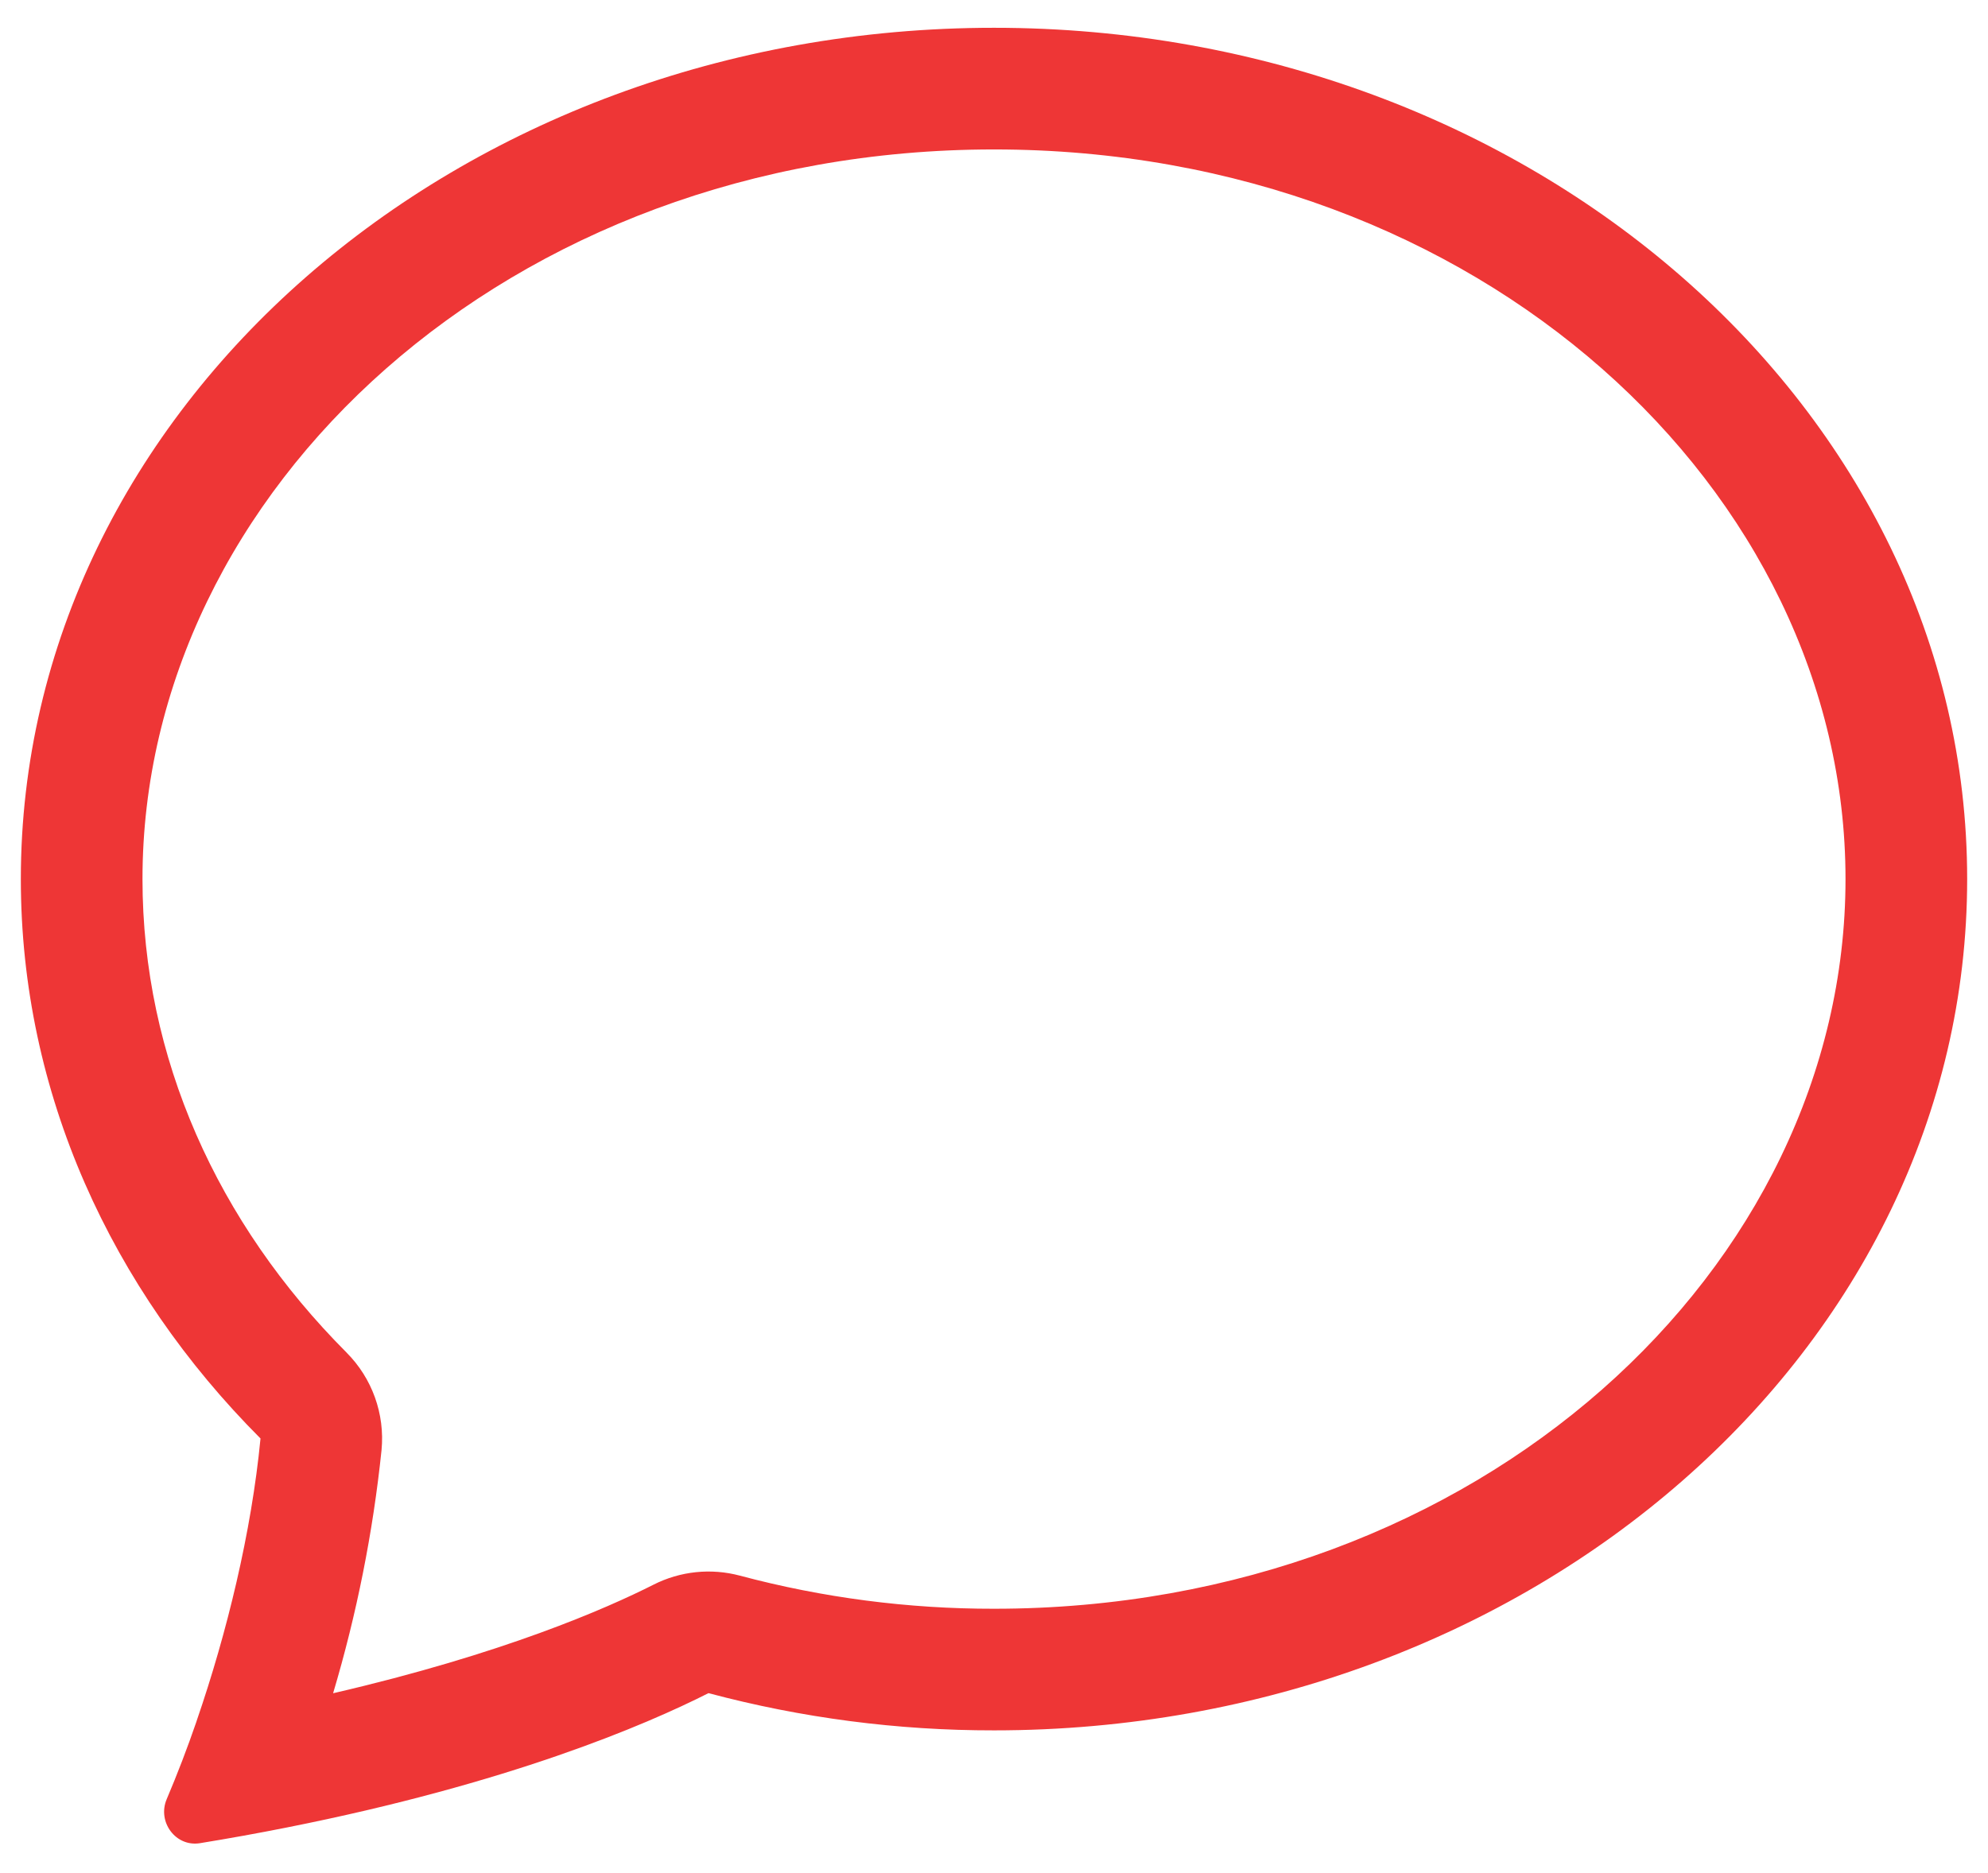
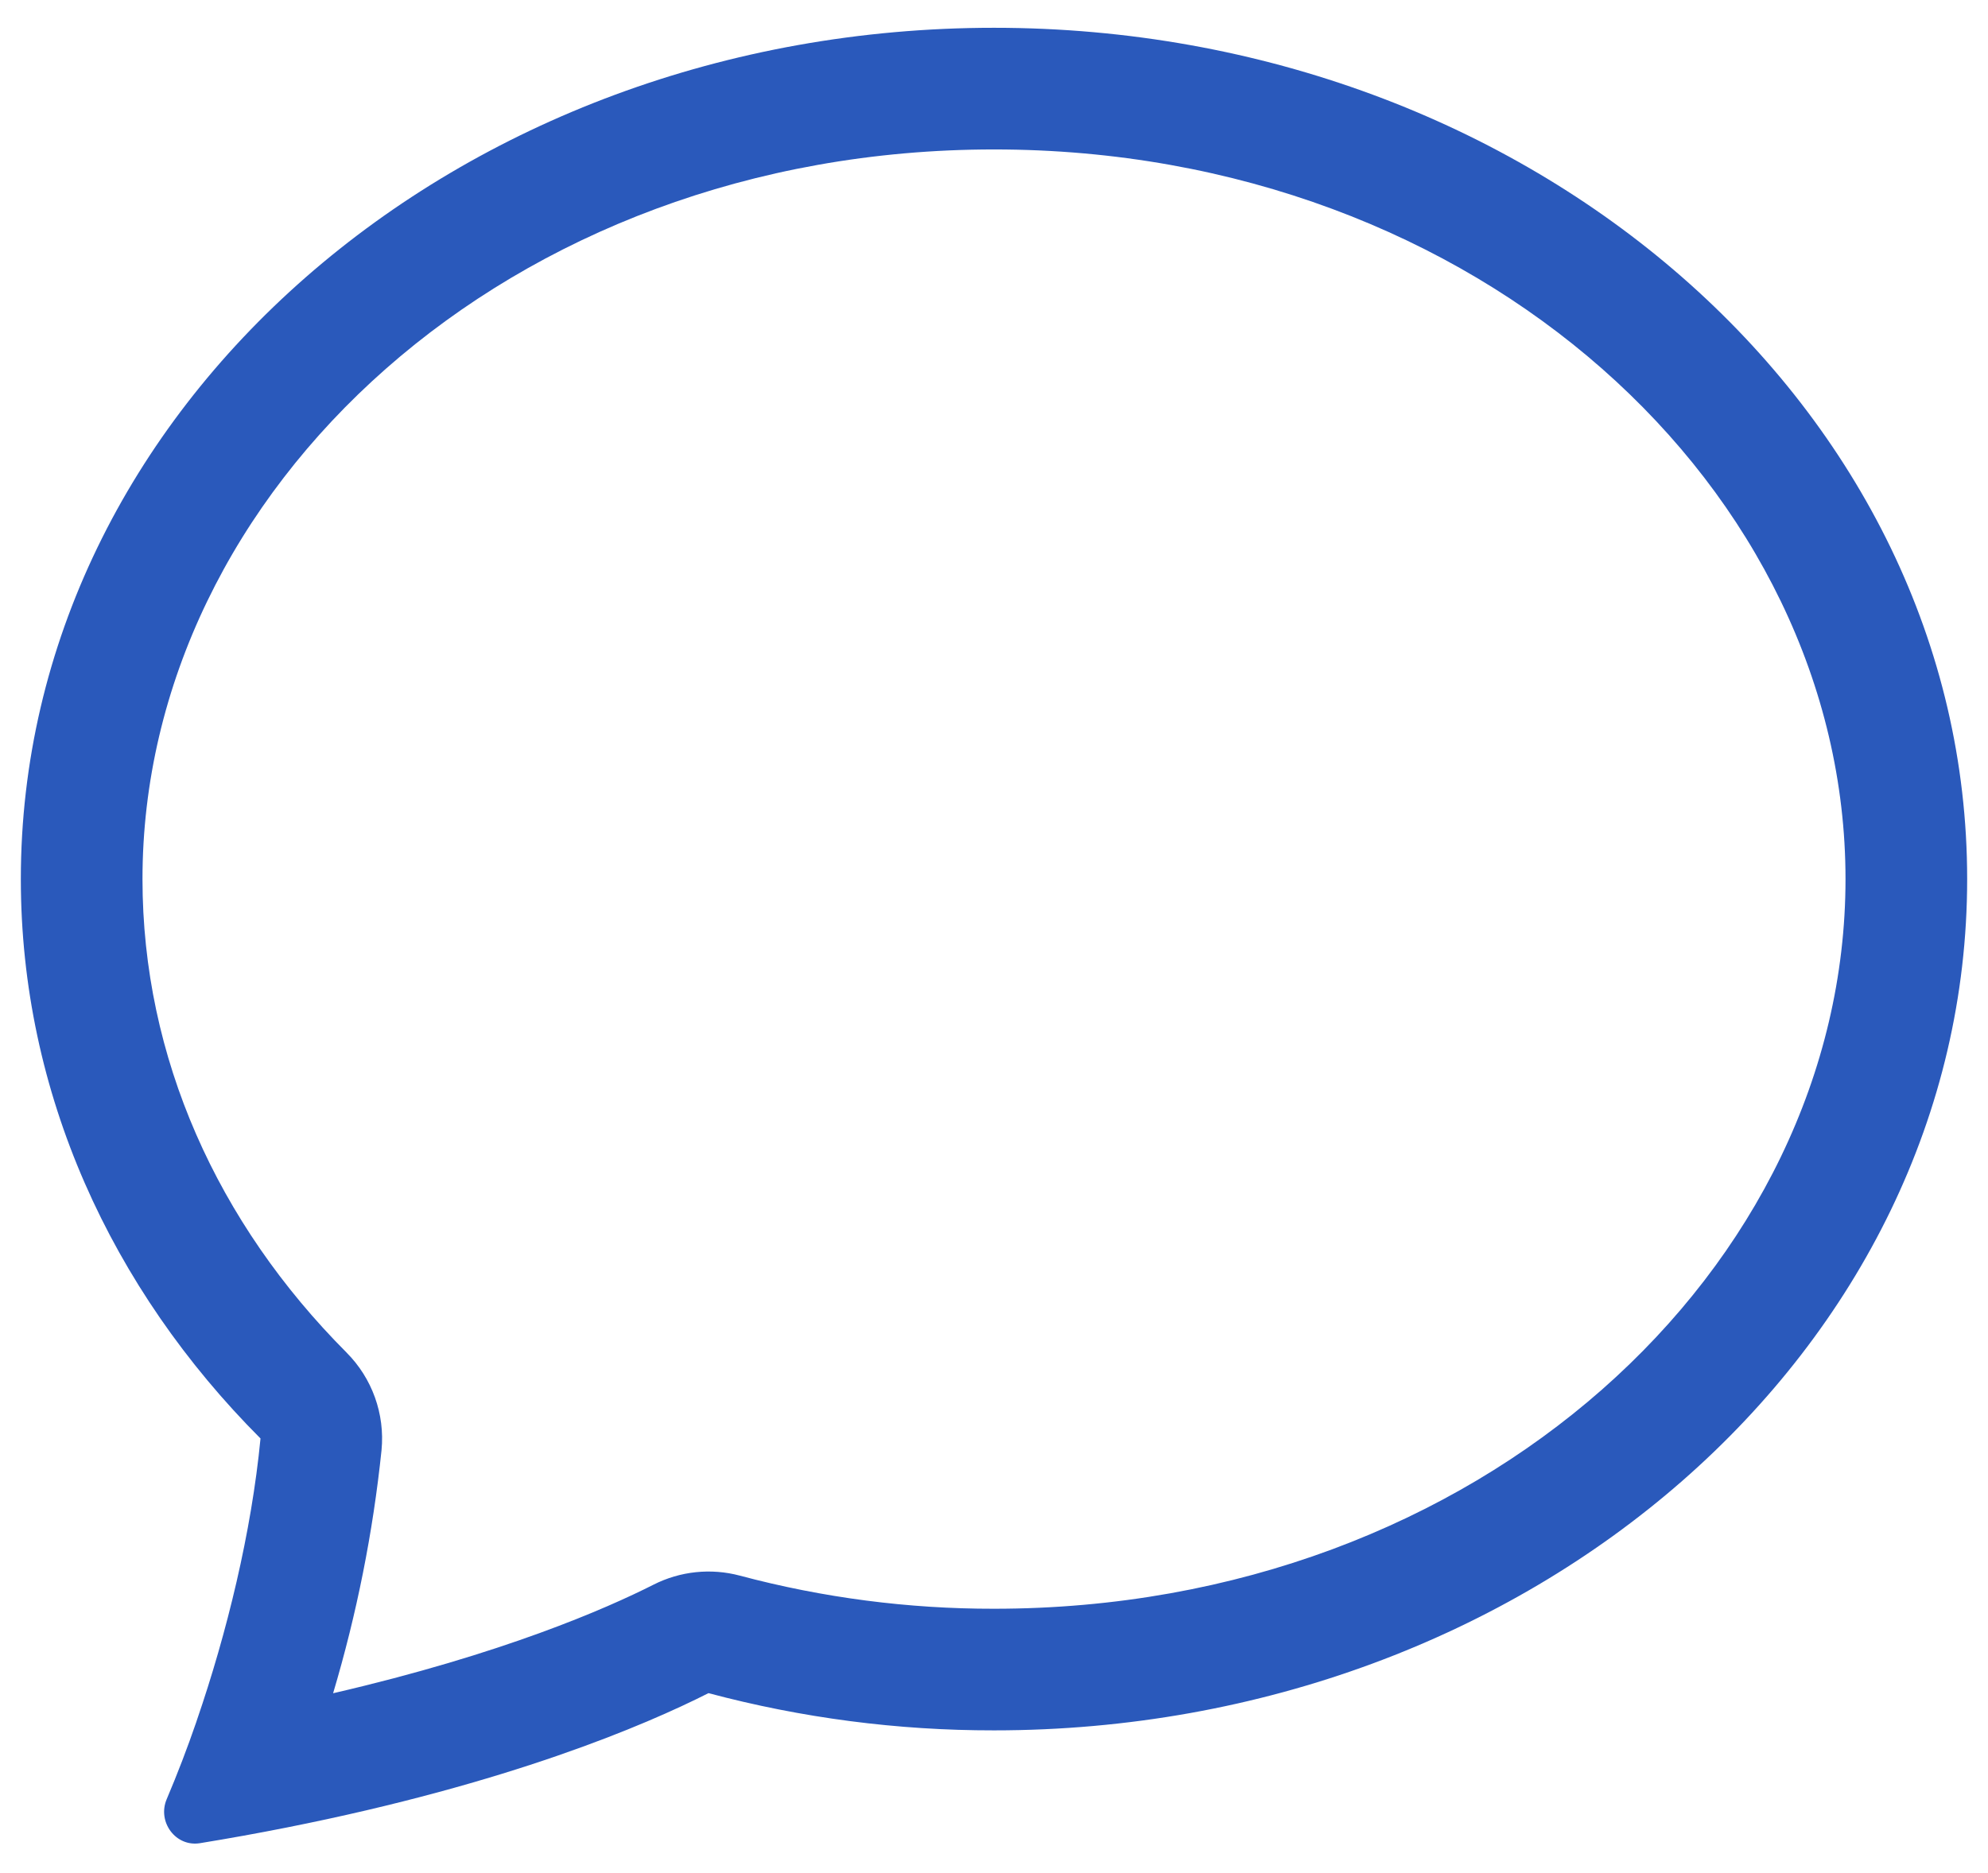
<svg xmlns="http://www.w3.org/2000/svg" width="52" height="49" fill="none" viewBox="0 0 52 49">
-   <path fill="#EE3636" d="M9.066 35.39a3.182 3.182 0 01.914 2.549 34.904 34.904 0 01-1.267 6.363c4.439-1.027 7.15-2.218 8.381-2.841a3.182 3.182 0 012.26-.236 25.64 25.64 0 006.646.866c12.715 0 22.273-8.931 22.273-19.091 0-10.156-9.558-19.09-22.273-19.09C13.286 3.91 3.727 12.843 3.727 23c0 4.67 1.963 9.005 5.34 12.39zM7.498 47.815c-.754.15-1.51.286-2.269.41-.636.102-1.12-.56-.869-1.151.283-.667.542-1.343.777-2.027l.01-.032c.788-2.29 1.431-4.925 1.667-7.379C2.91 33.723.545 28.6.545 23 .545 10.7 11.943.727 26 .727 40.057.727 51.455 10.7 51.455 23c0 12.3-11.398 22.273-25.455 22.273a28.827 28.827 0 01-7.468-.974c-1.654.837-5.215 2.361-11.034 3.516z" />
+   <path fill="#2A59BB" d="M9.066 35.39a3.182 3.182 0 01.914 2.549 34.904 34.904 0 01-1.267 6.363c4.439-1.027 7.15-2.218 8.381-2.841a3.182 3.182 0 012.26-.236 25.64 25.64 0 006.646.866c12.715 0 22.273-8.931 22.273-19.091 0-10.156-9.558-19.09-22.273-19.09C13.286 3.91 3.727 12.843 3.727 23c0 4.67 1.963 9.005 5.34 12.39zM7.498 47.815c-.754.15-1.51.286-2.269.41-.636.102-1.12-.56-.869-1.151.283-.667.542-1.343.777-2.027l.01-.032c.788-2.29 1.431-4.925 1.667-7.379C2.91 33.723.545 28.6.545 23 .545 10.7 11.943.727 26 .727 40.057.727 51.455 10.7 51.455 23c0 12.3-11.398 22.273-25.455 22.273a28.827 28.827 0 01-7.468-.974c-1.654.837-5.215 2.361-11.034 3.516z" />
</svg>
